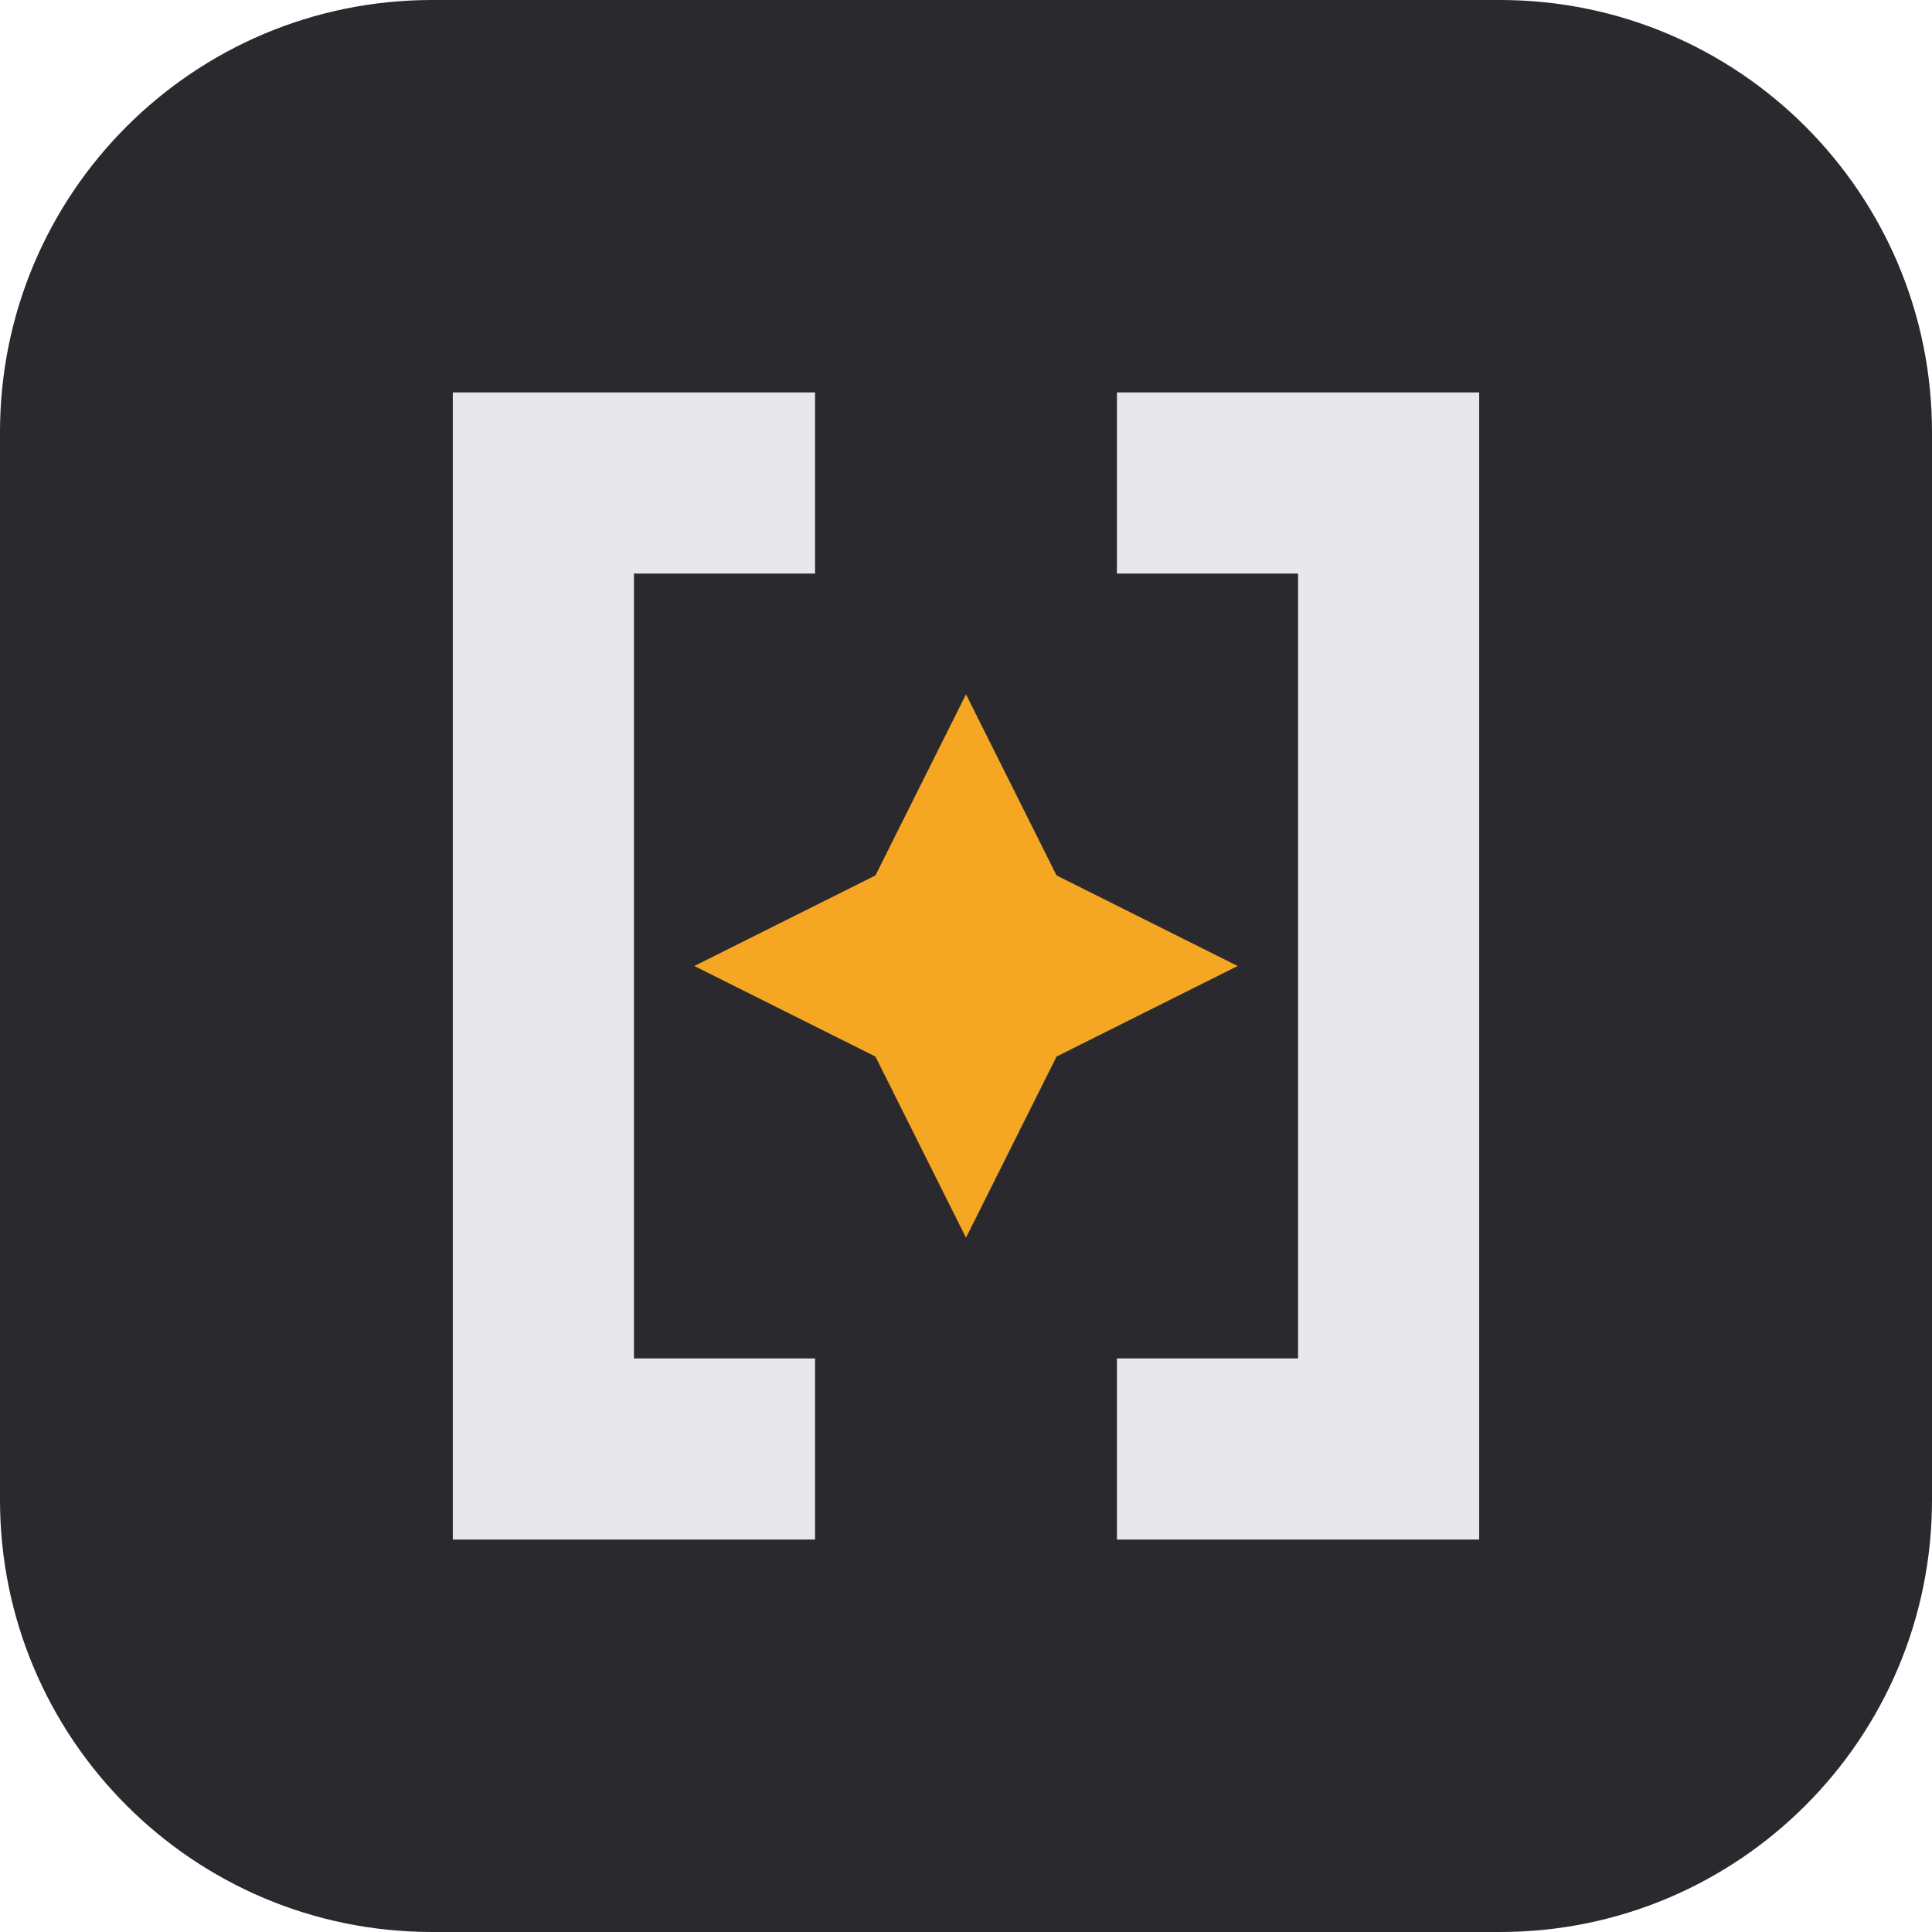
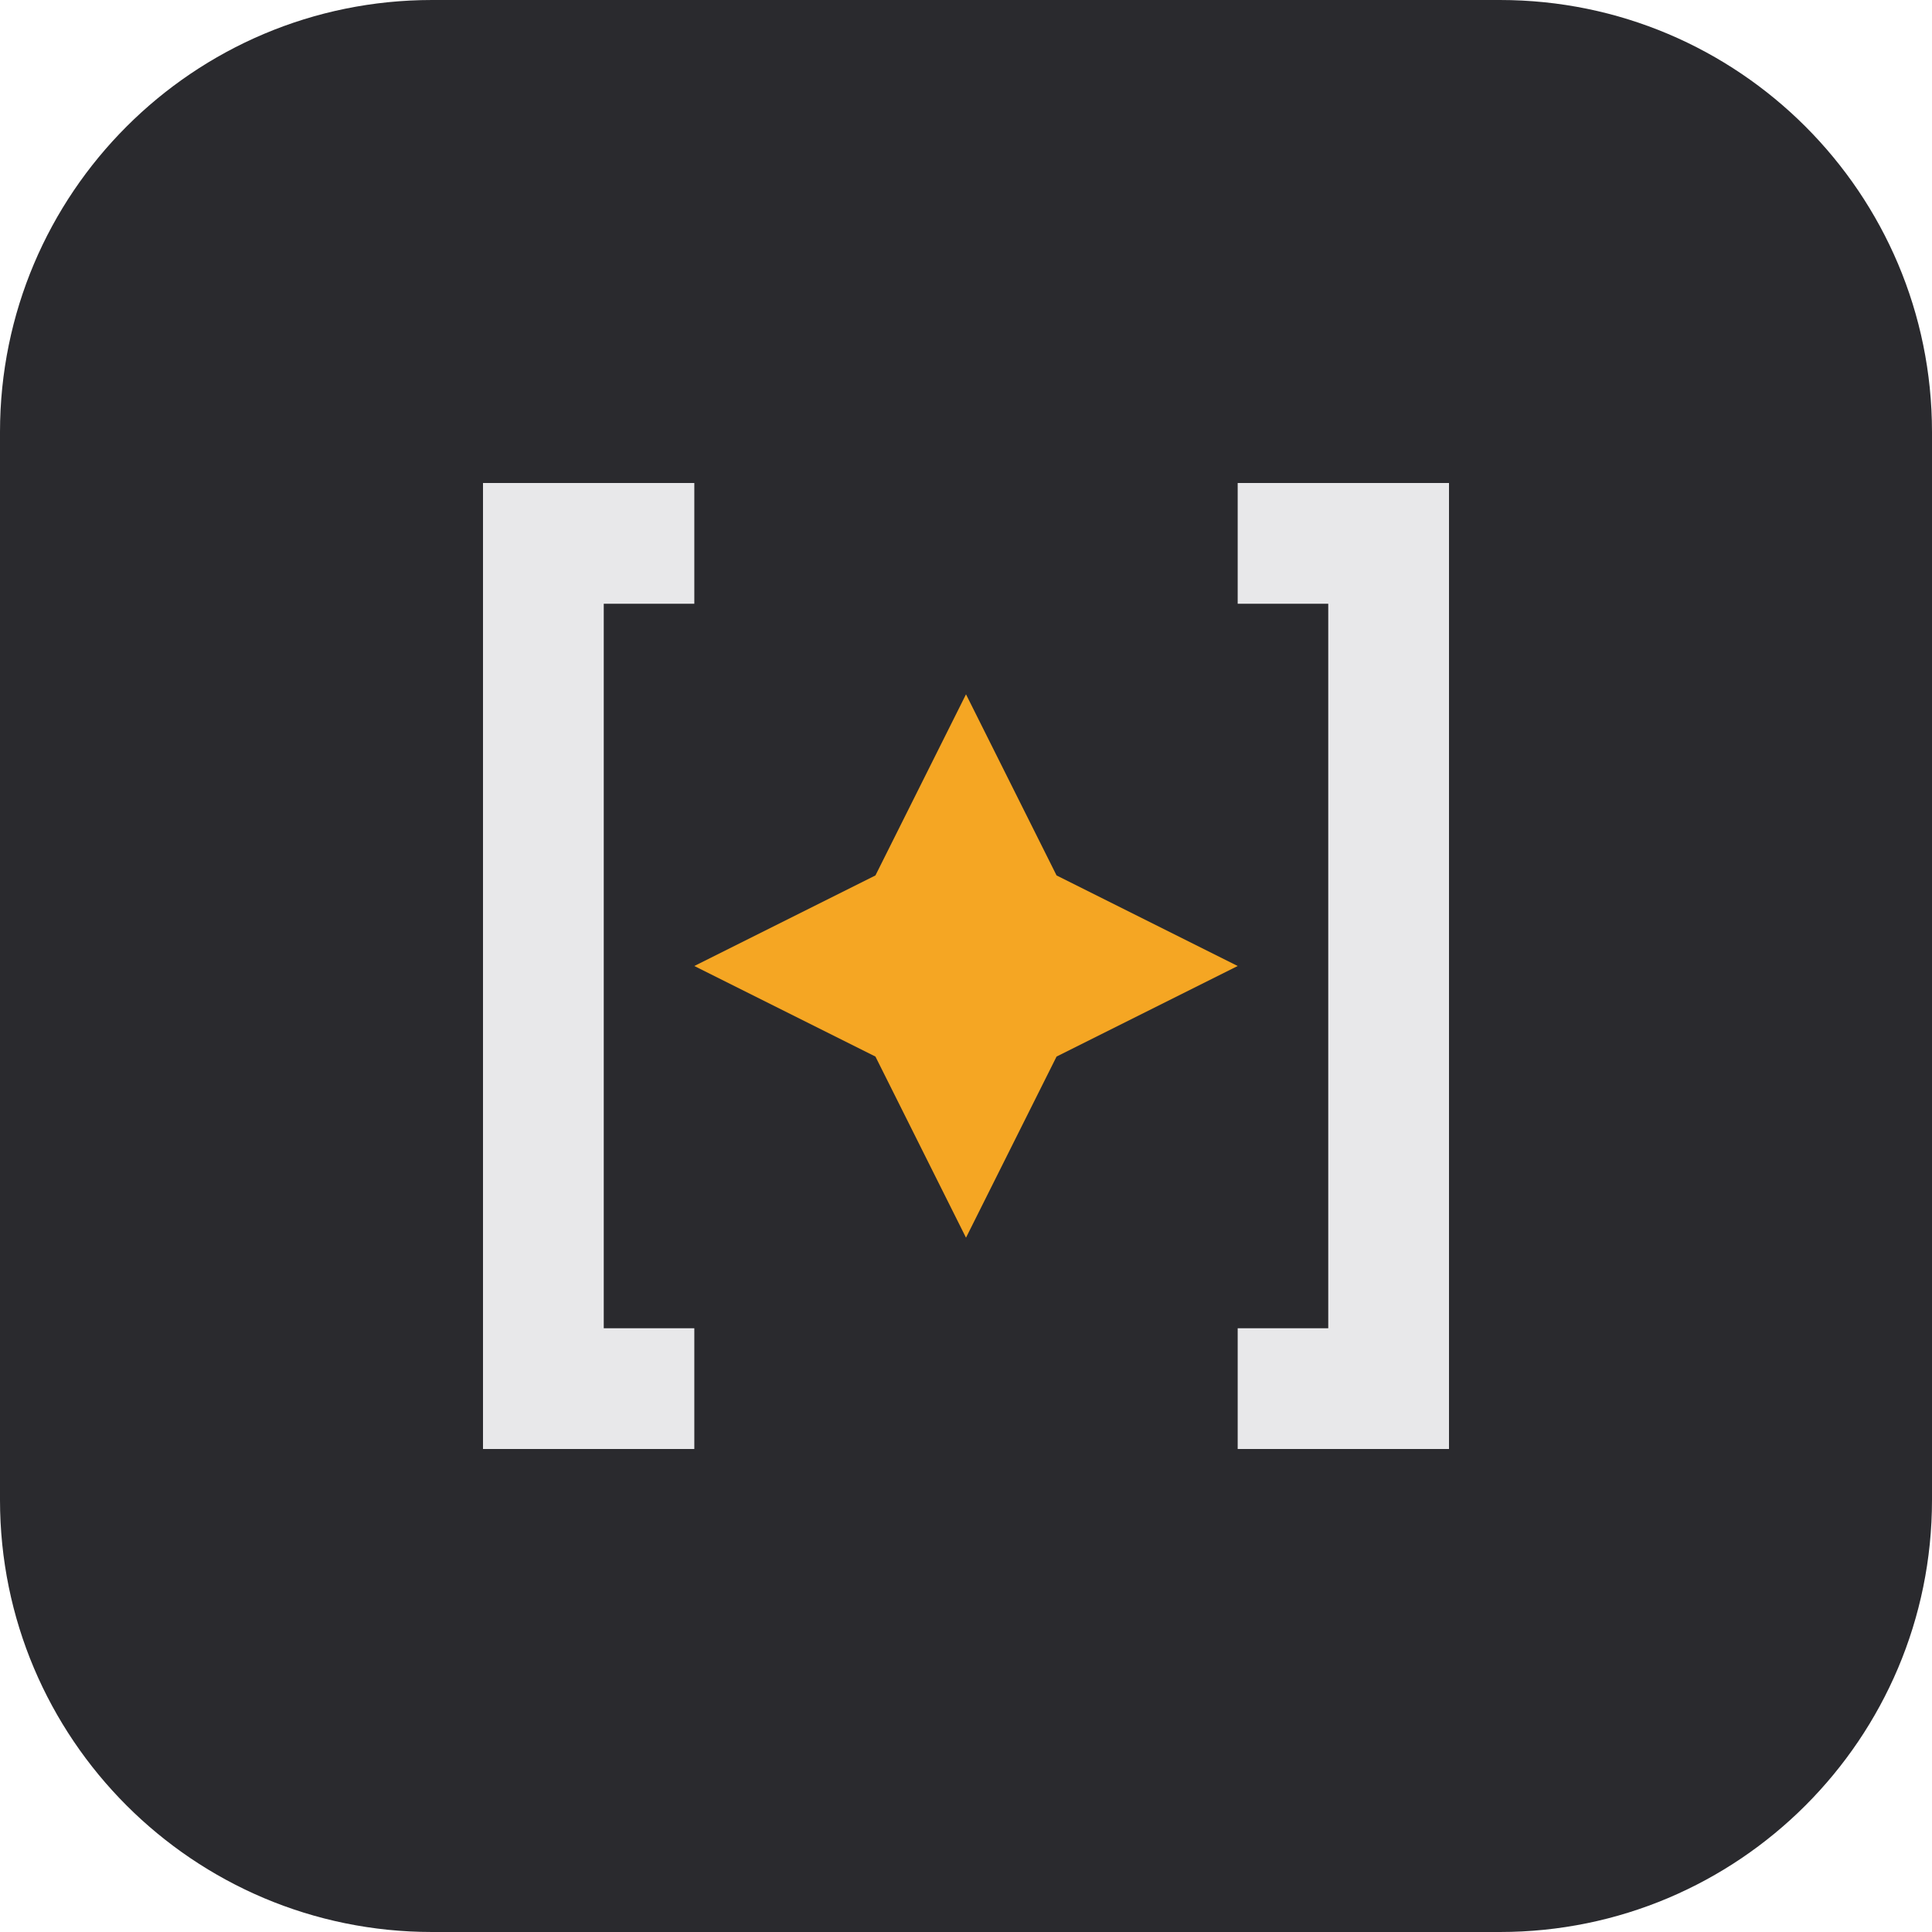
<svg xmlns="http://www.w3.org/2000/svg" viewBox="0 0 1024 1024">
  <rect id="bg" width="1024" height="1024" rx="229" fill="#2A2A2E" />
-   <defs>
-     <g id="half">
-       <polygon points="240,208 432,208 432,304 336,304 336,720 432,720 432,816 240,816" />
-     </g>
-   </defs>
  <g id="glyph">
-     <g fill="#E8E8EA">
-       <use href="#half" />
-       <use href="#half" transform="translate(1024,0) scale(-1,1)" />
-     </g>
+     <path id="bracket-l" d="M 368 288 H 288 V 736 H 368" fill="none" stroke="#E8E8EA" stroke-width="64" />
+     <path id="bracket-r" d="M 656 288 H 736 V 736 H 656" fill="none" stroke="#E8E8EA" stroke-width="64" />
    <polygon fill="#F5A623" points="512,368 560,464 656,512 560,560 512,656 464,560 368,512 464,464" />
  </g>
</svg>
